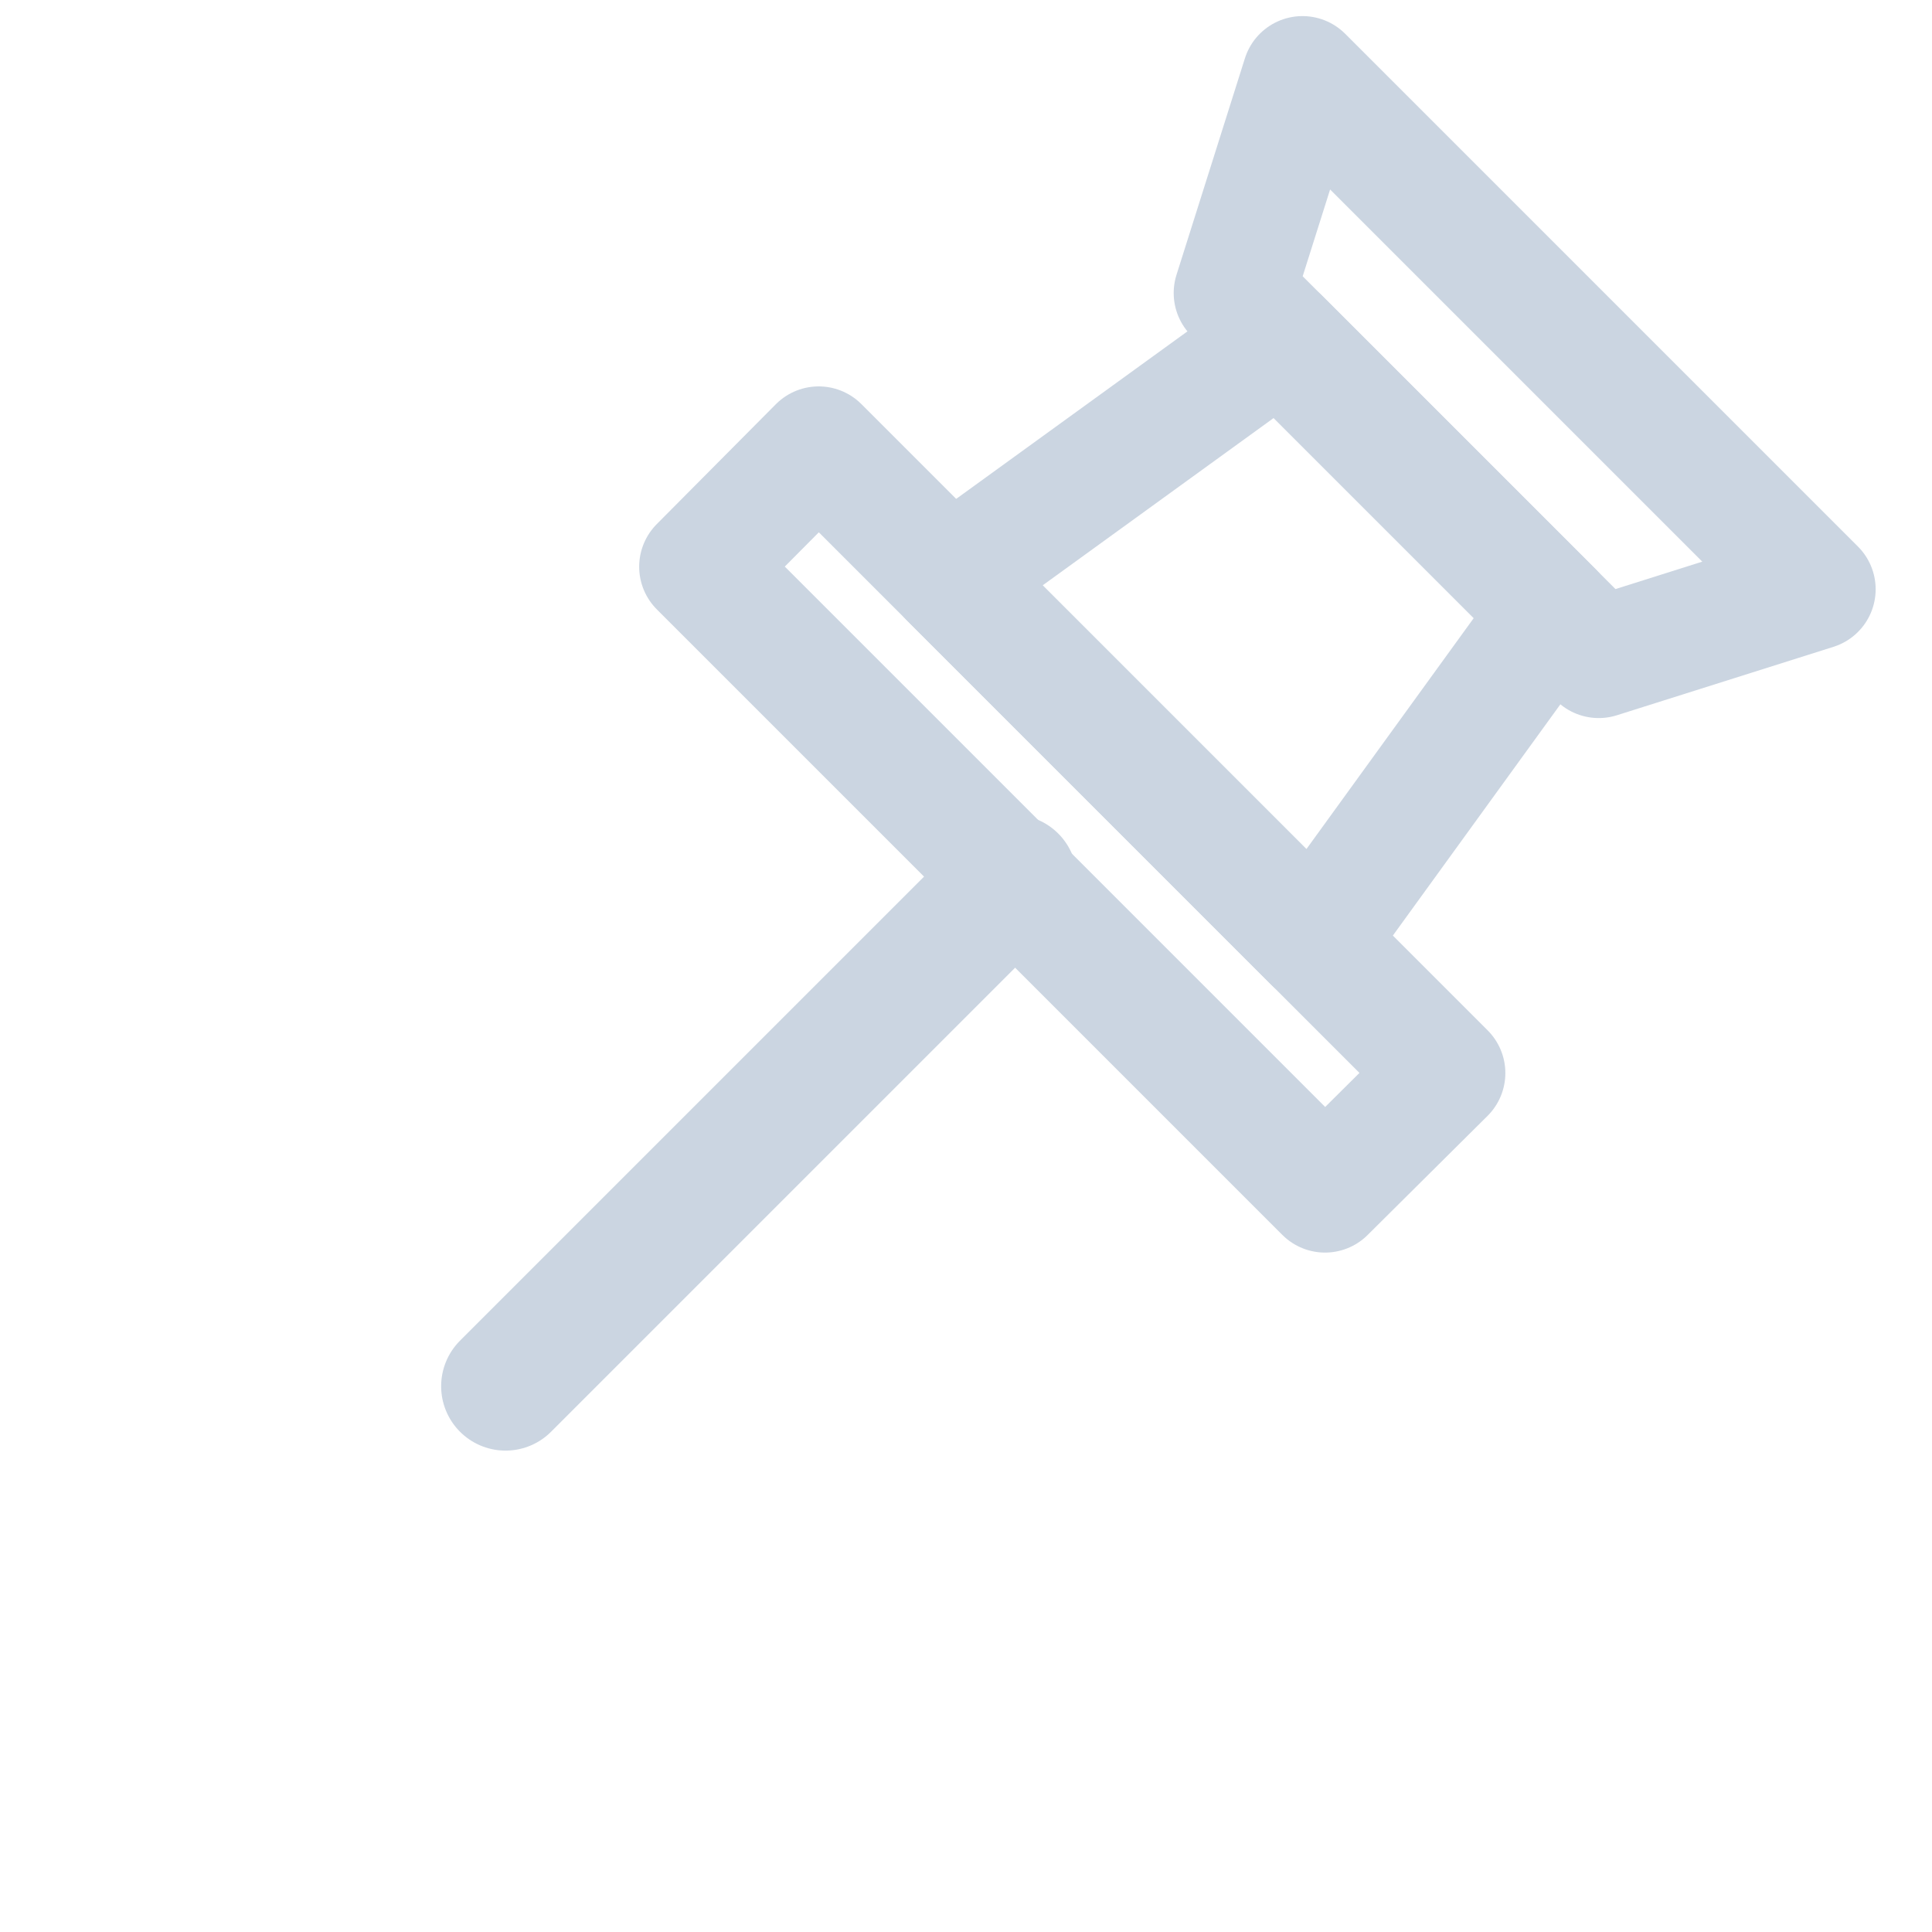
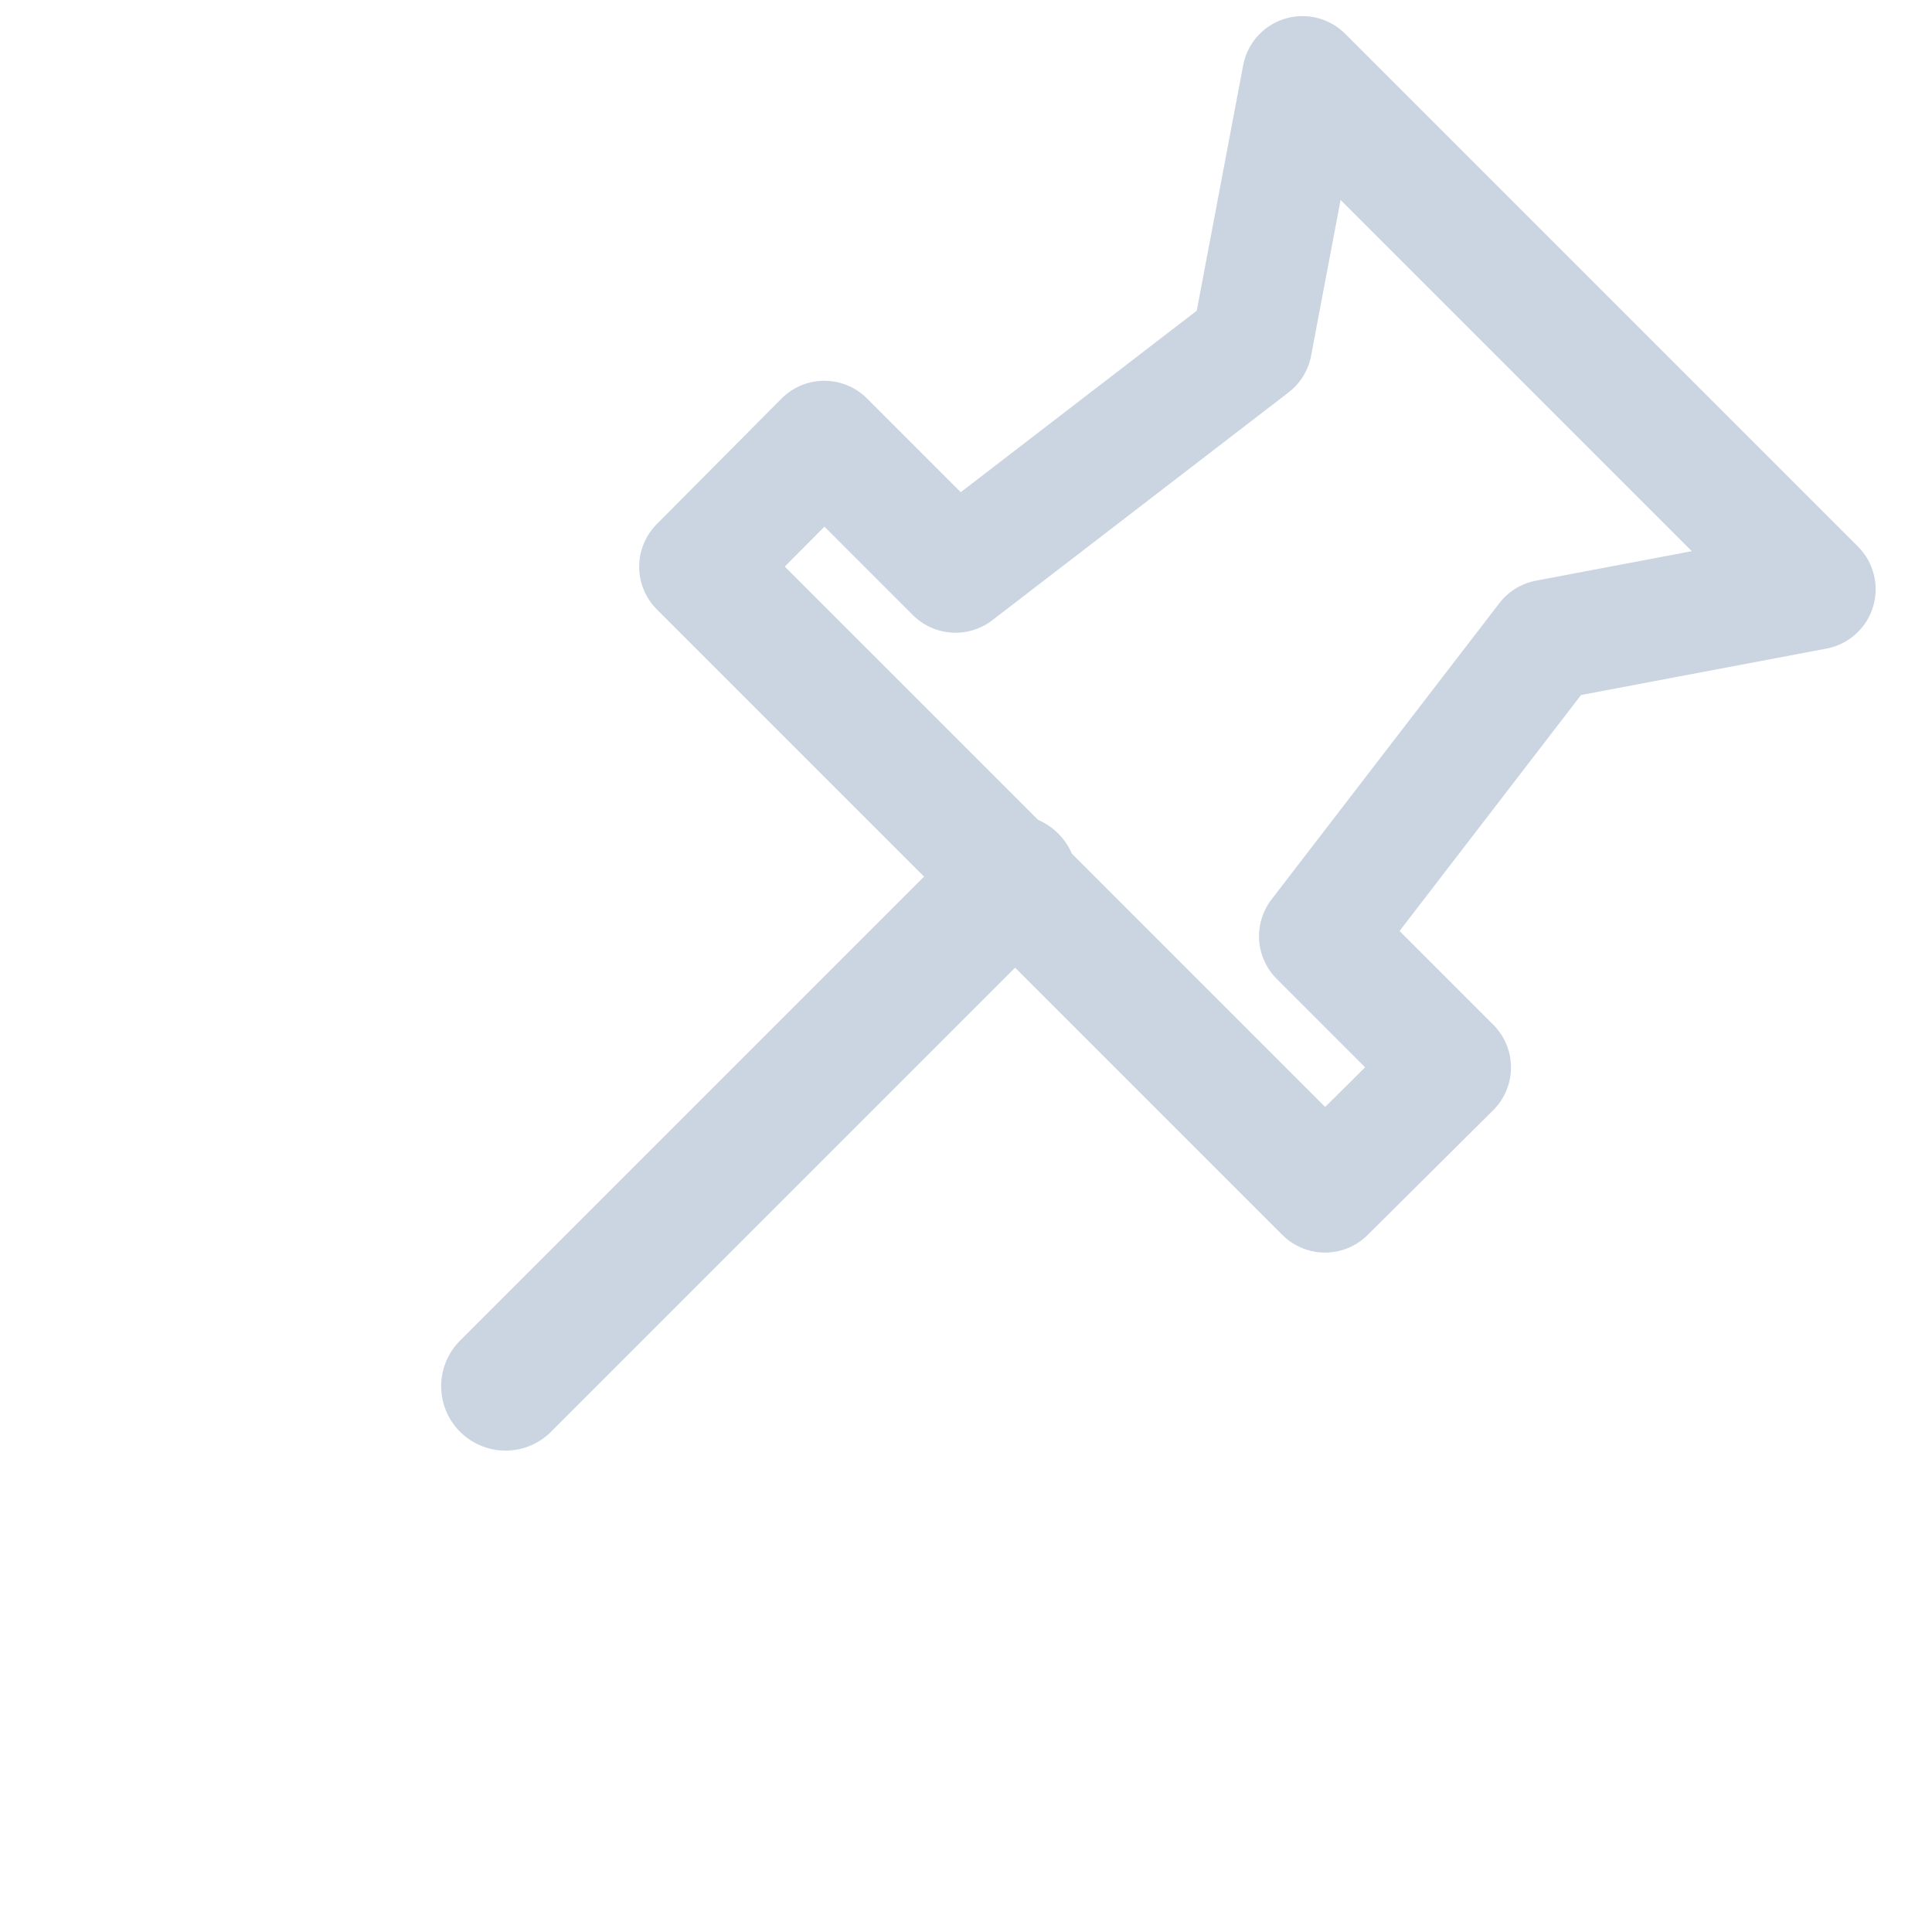
<svg xmlns="http://www.w3.org/2000/svg" width="24" height="24" viewBox="0 0 24 24">
  <polyline points="12.58,10.92 6.28,17.22" fill="none" stroke="#CBD5E1" stroke-width="1.6" stroke-linecap="round" stroke-linejoin="round" />
-   <polygon points="15.9,4.21 19.29,7.6 16.32,11.7 11.8,7.18" fill="none" stroke="#CBD5E1" stroke-width="1.5" stroke-linejoin="round" />
-   <polygon points="16.18,0.95 22.55,7.32 19.86,8.17 15.33,3.64" fill="none" stroke="#CBD5E1" stroke-width="1.5" stroke-linejoin="round" />
-   <polygon points="10.17,5.55 17.95,13.33 16.46,14.81 8.69,7.04" fill="none" stroke="#CBD5E1" stroke-width="1.5" stroke-linejoin="round" />
+   <polygon points="16.18,0.95 22.55,7.32 19.22,7.95 16.39,11.63 18.02,13.26 16.46,14.81 8.69,7.04 10.24,5.48 11.87,7.11 15.55,4.28" fill="none" stroke="#CBD5E1" stroke-width="1.5" stroke-linejoin="round" />
</svg>
